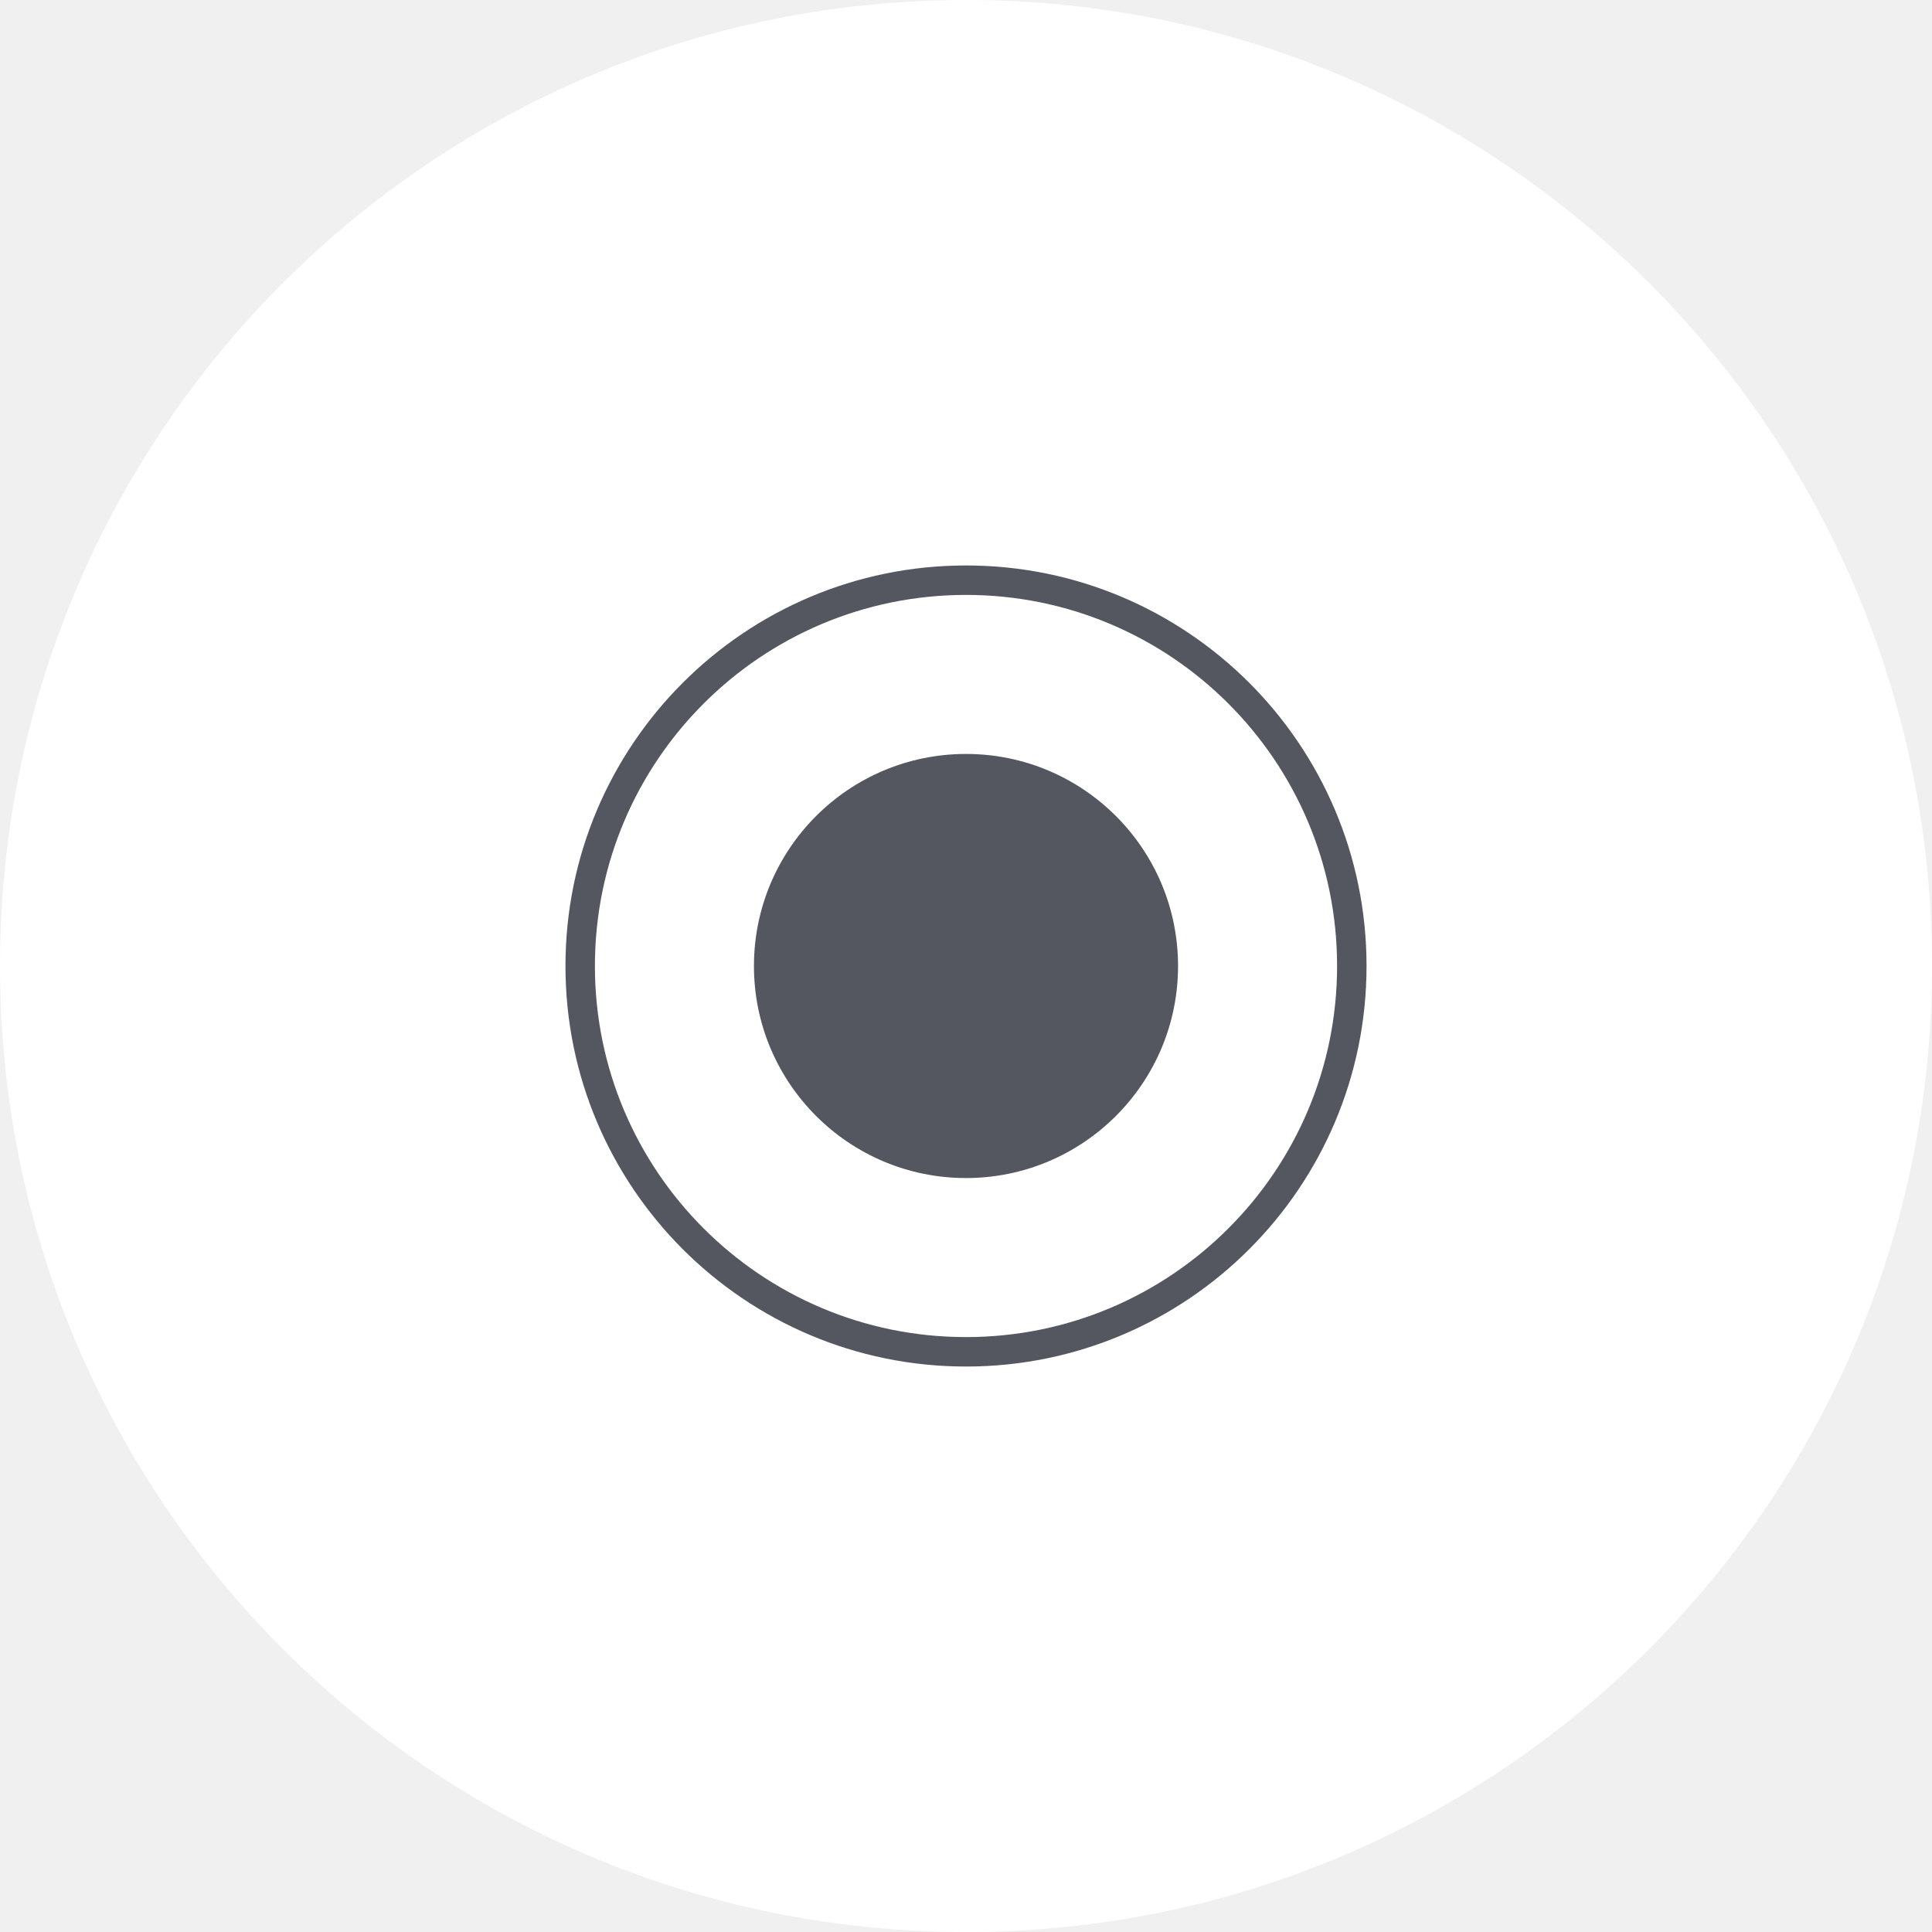
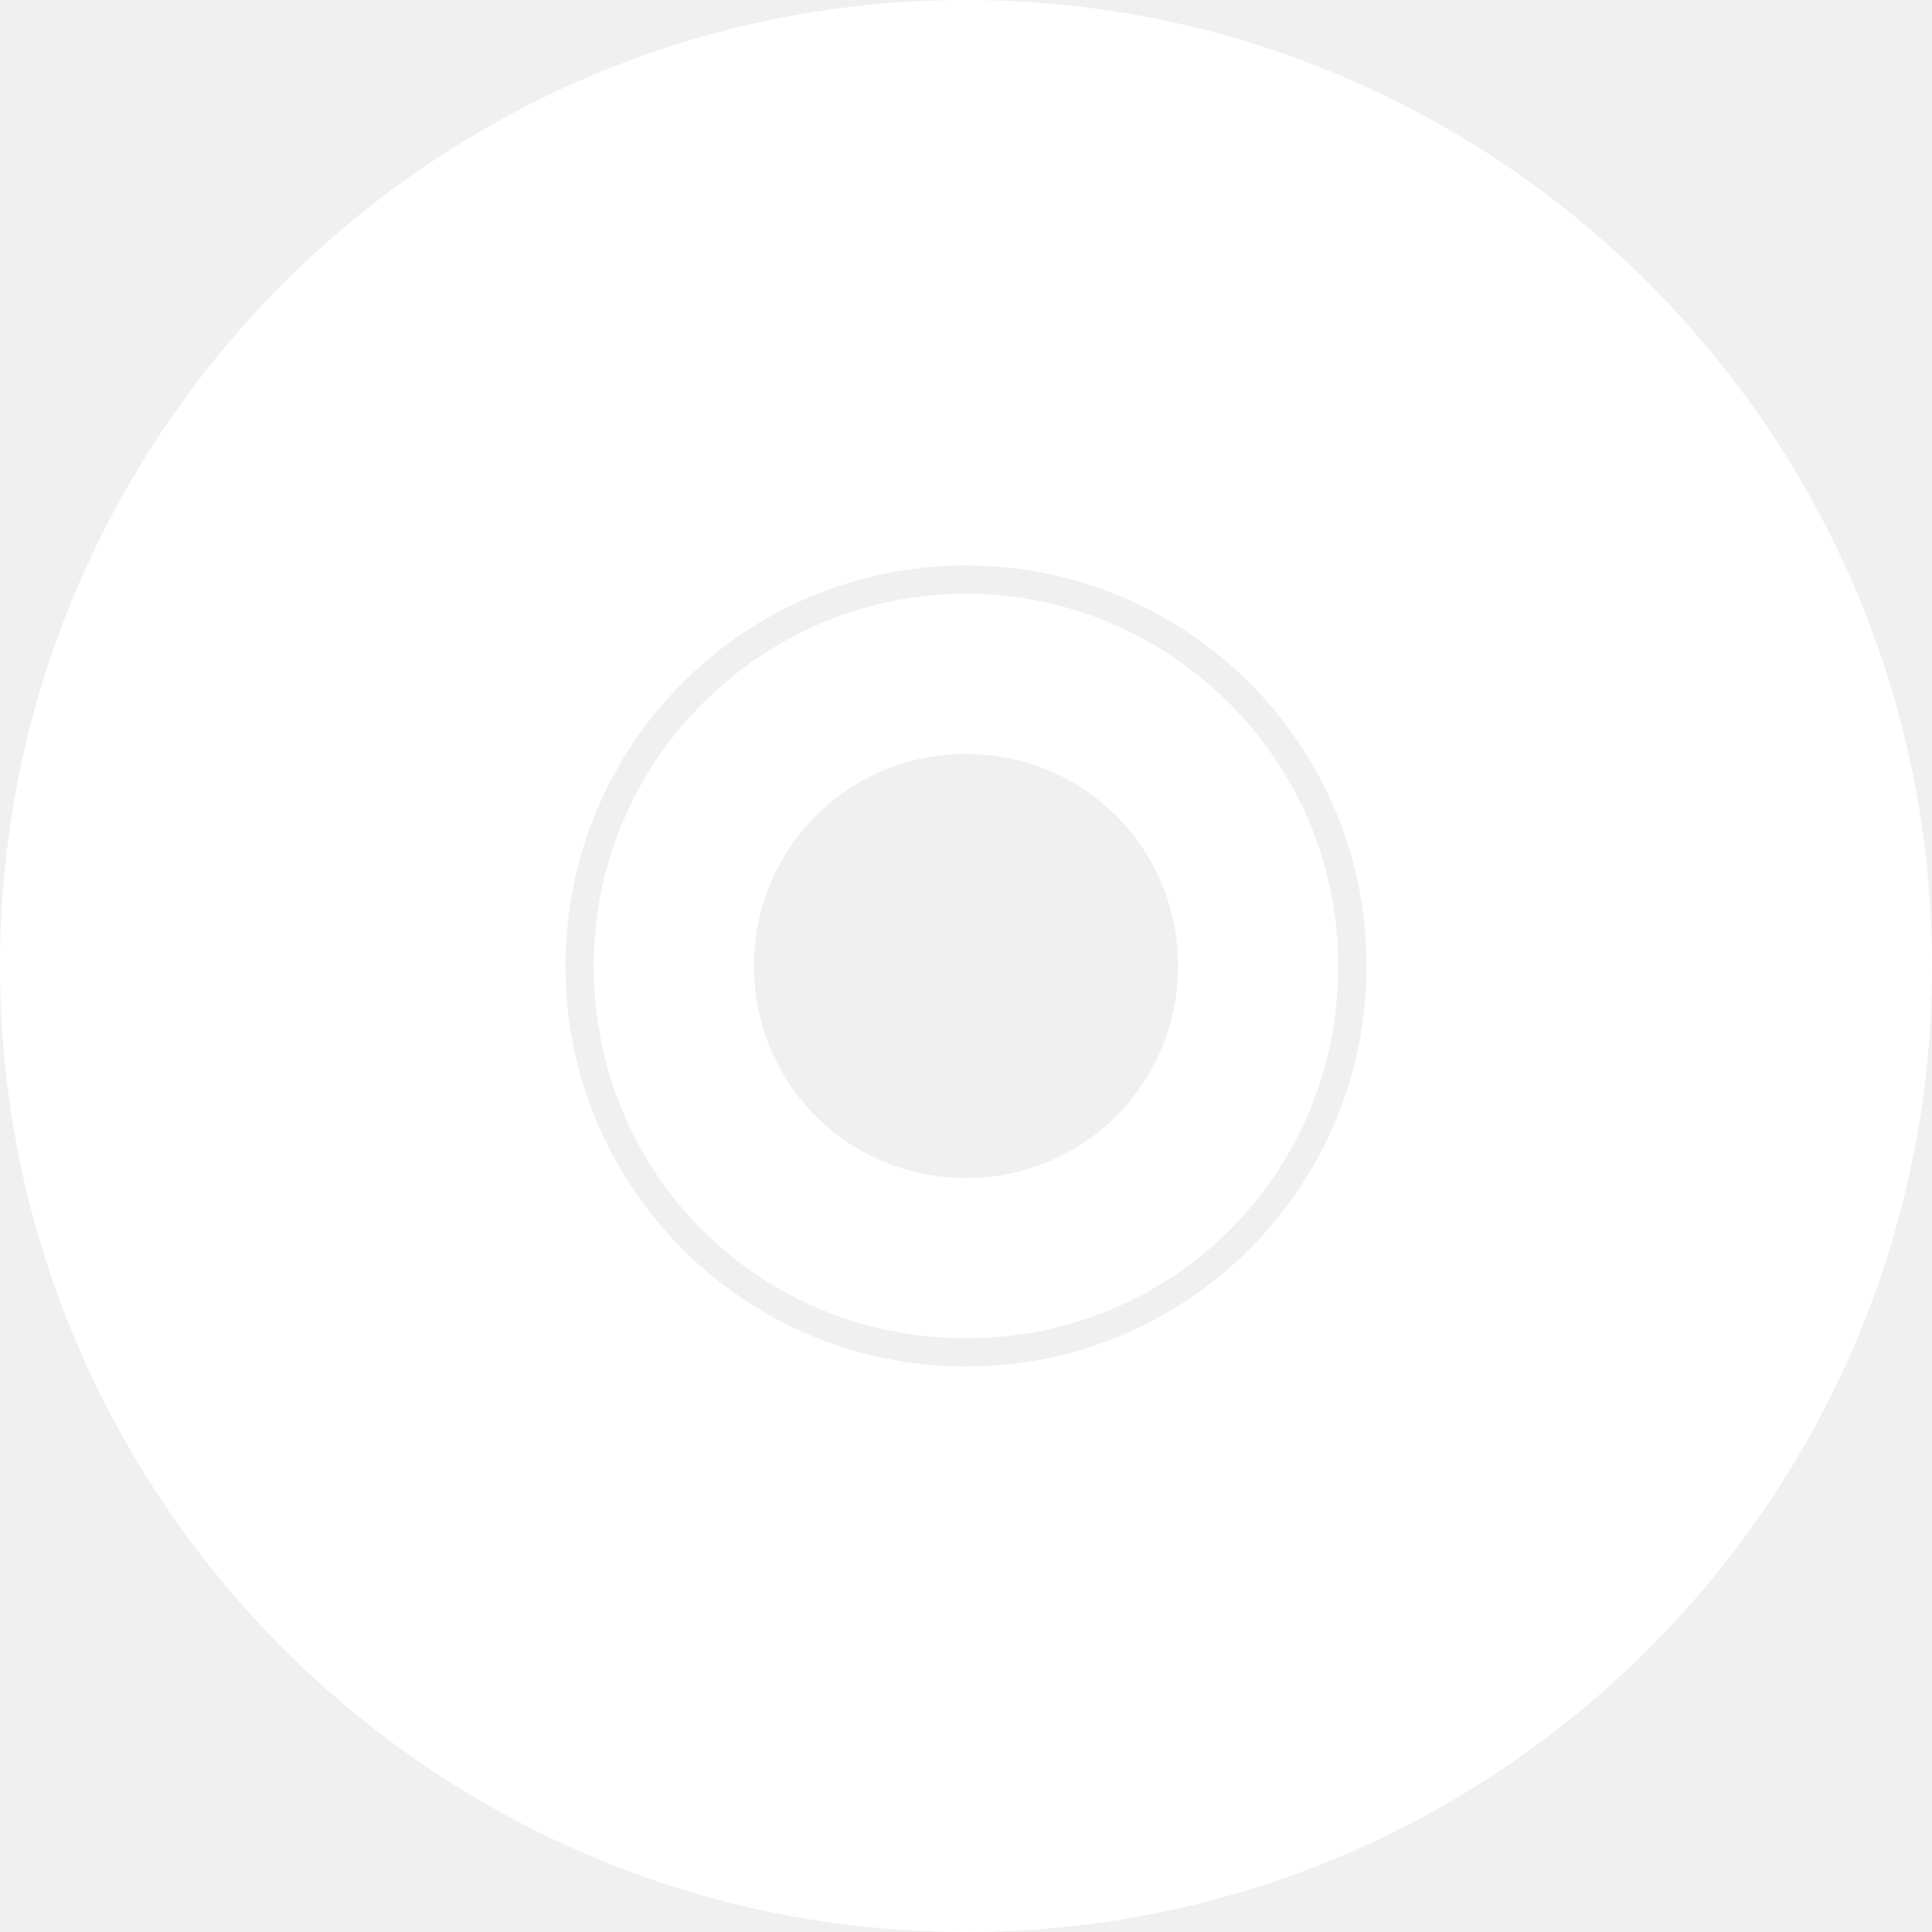
- <svg xmlns="http://www.w3.org/2000/svg" version="1.1" id="Layer_1" x="0px" y="0px" viewBox="0 0 41 41" enable-background="new 0 0 41 41" xml:space="preserve">
+ <svg xmlns="http://www.w3.org/2000/svg" version="1.1" id="Layer_1" x="0px" y="0px" viewBox="0 0 41 41" style="enable-background:new 0 0 41 41;" xml:space="preserve">
  <g>
-     <path fill-rule="evenodd" clip-rule="evenodd" fill="#FFFFFF" d="M20.5,0C31.822,0,41,9.178,41,20.5S31.822,41,20.5,41   S0,31.822,0,20.5S9.178,0,20.5,0z" />
-     <path fill-rule="evenodd" clip-rule="evenodd" fill="#555760" d="M20.5,12c4.694,0,8.5,3.806,8.5,8.5S25.194,29,20.5,29   S12,25.194,12,20.5S15.806,12,20.5,12z" />
-     <path fill-rule="evenodd" clip-rule="evenodd" fill="#FFFFFF" d="M20.5,12.625c4.349,0,7.875,3.526,7.875,7.875   s-3.526,7.875-7.875,7.875s-7.875-3.526-7.875-7.875S16.151,12.625,20.5,12.625z" />
-     <path fill-rule="evenodd" clip-rule="evenodd" fill="#555760" d="M20.5,16c2.485,0,4.5,2.015,4.5,4.5S22.985,25,20.5,25   S16,22.985,16,20.5S18.015,16,20.5,16z" />
+     <path fill="#FFFFFF" d="M20.5,0C9.2,0,0,9.2,0,20.5S9.2,41,20.5,41S41,31.8,41,20.5S31.8,0,20.5,0z M20.5,29c-4.7,0-8.5-3.8-8.5-8.5   c0-4.7,3.8-8.5,8.5-8.5c4.7,0,8.5,3.8,8.5,8.5C29,25.2,25.2,29,20.5,29z" />
+     <path fill="#FFFFFF" d="M20.5,12.6c-4.3,0-7.9,3.5-7.9,7.9s3.5,7.9,7.9,7.9s7.9-3.5,7.9-7.9S24.8,12.6,20.5,12.6z M20.5,25   C18,25,16,23,16,20.5s2-4.5,4.5-4.5s4.5,2,4.5,4.5S23,25,20.5,25z" />
  </g>
</svg>
